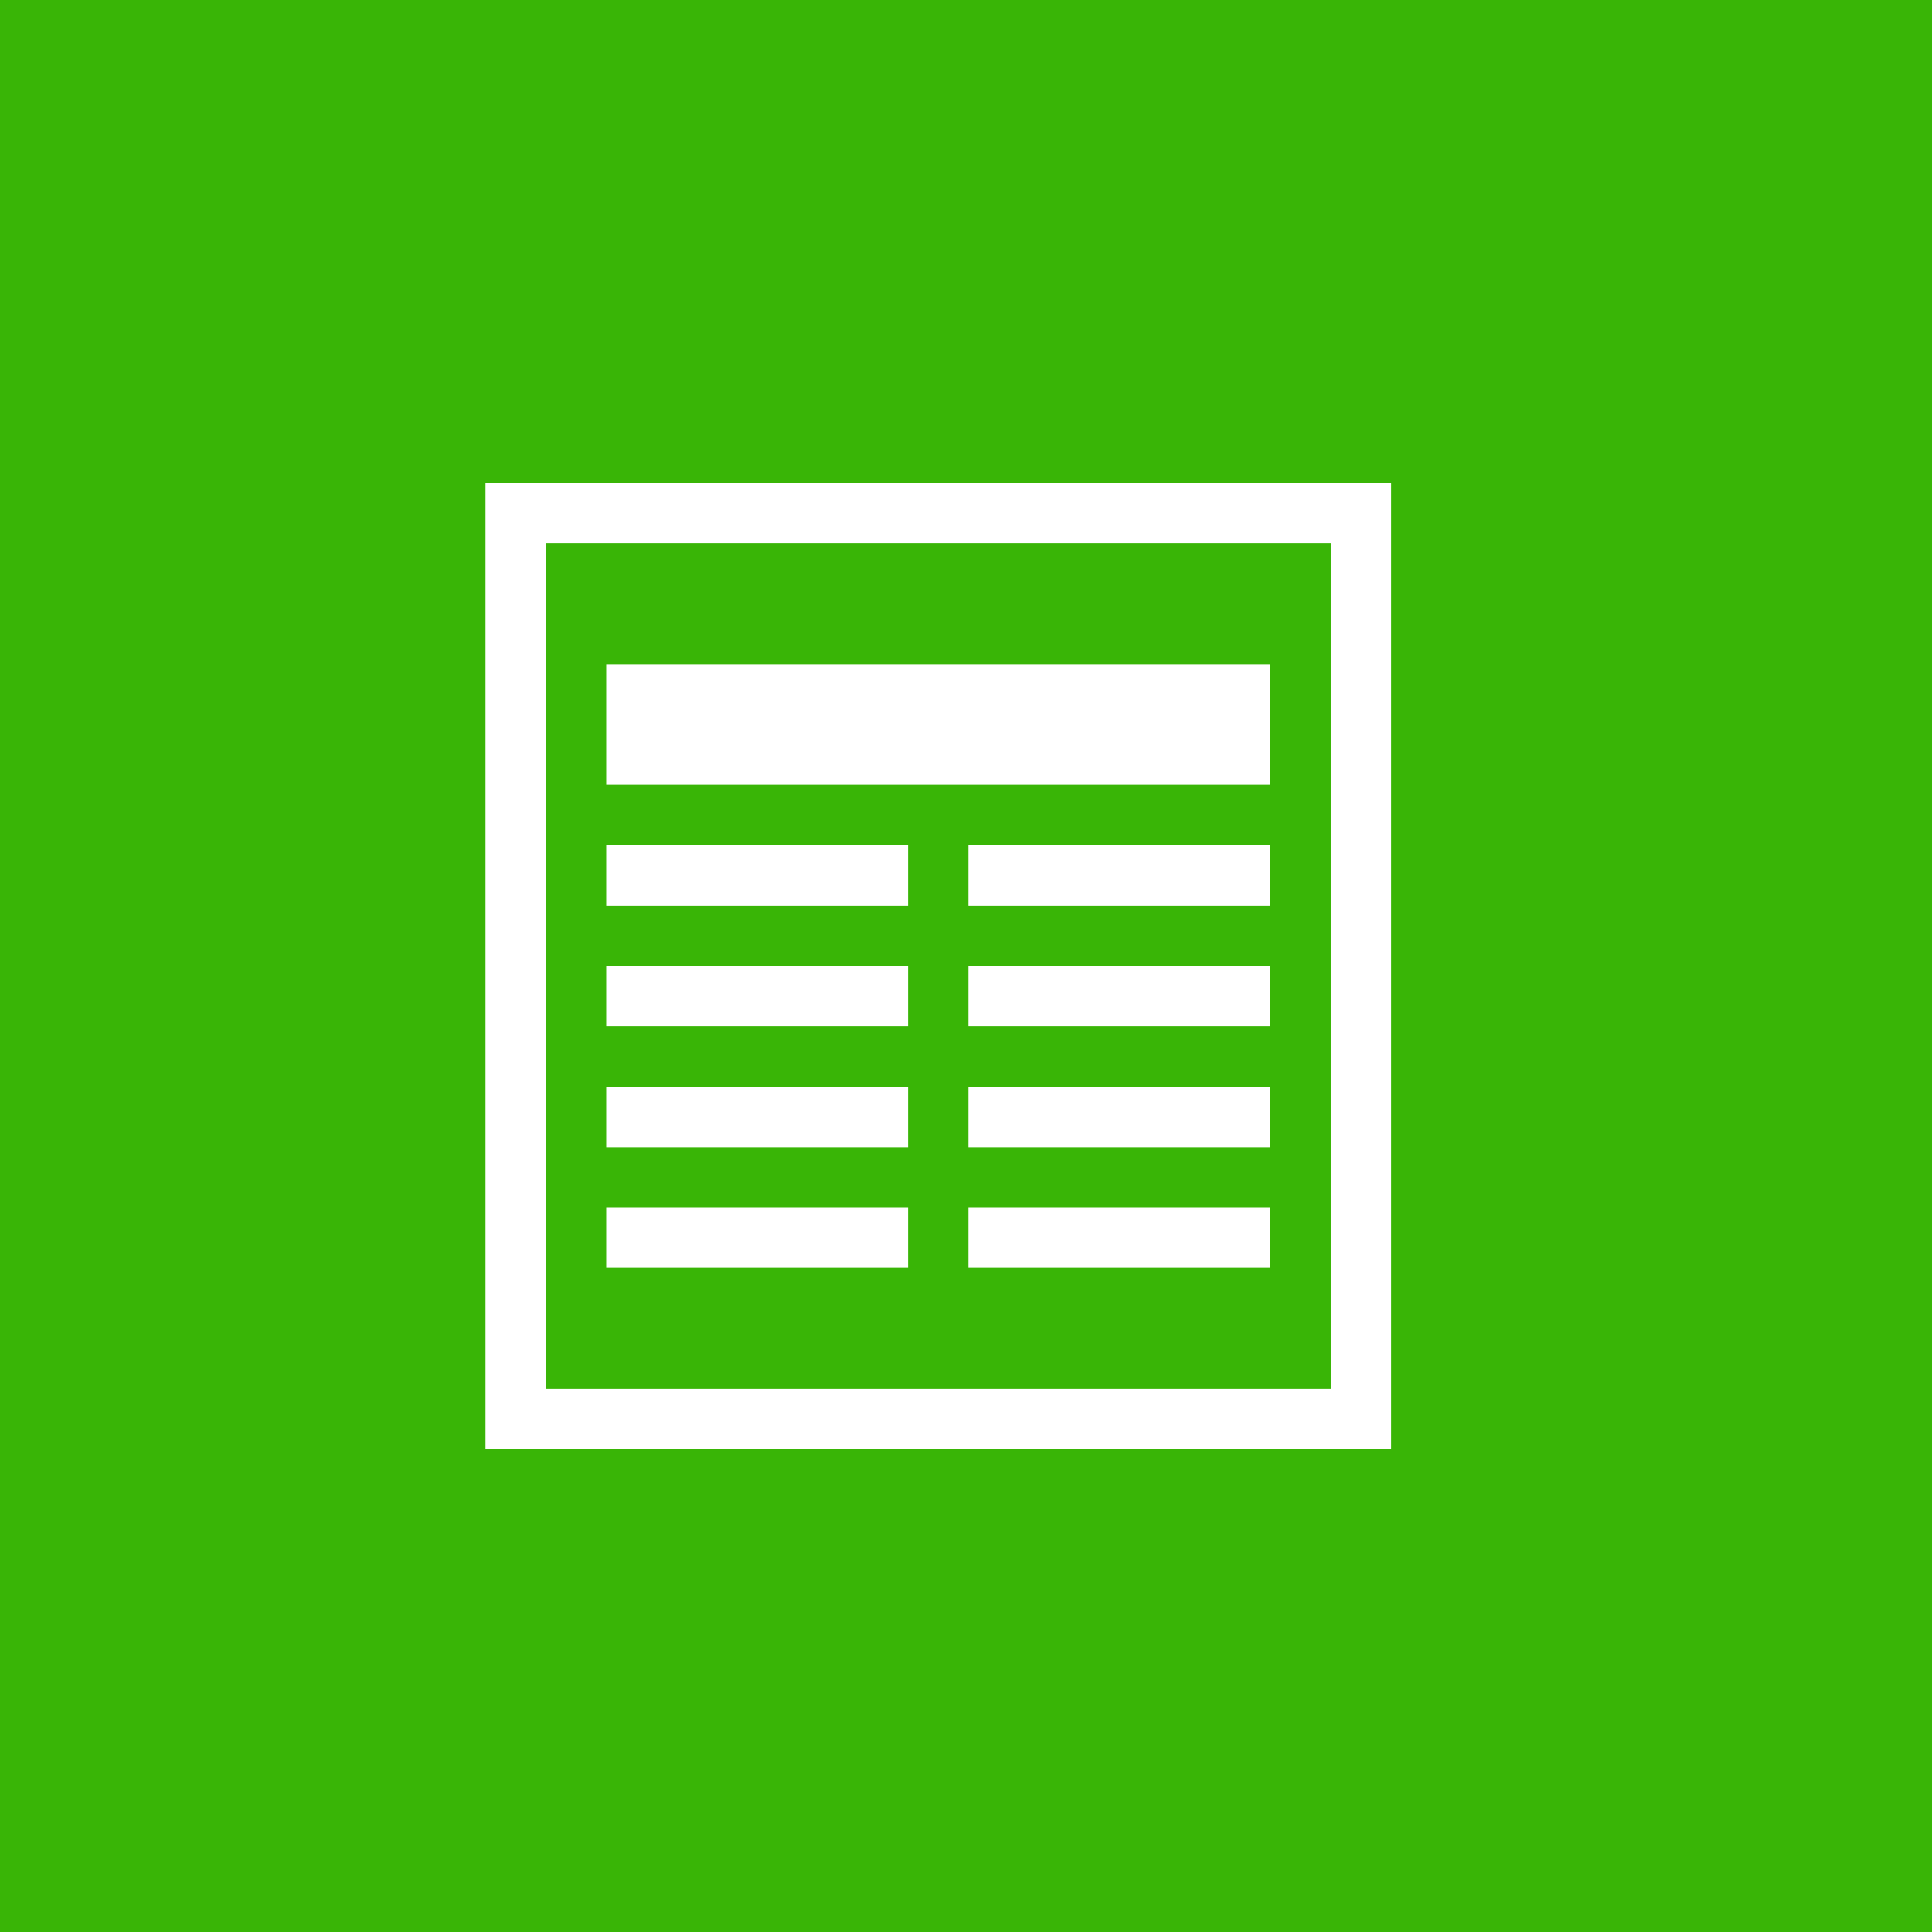
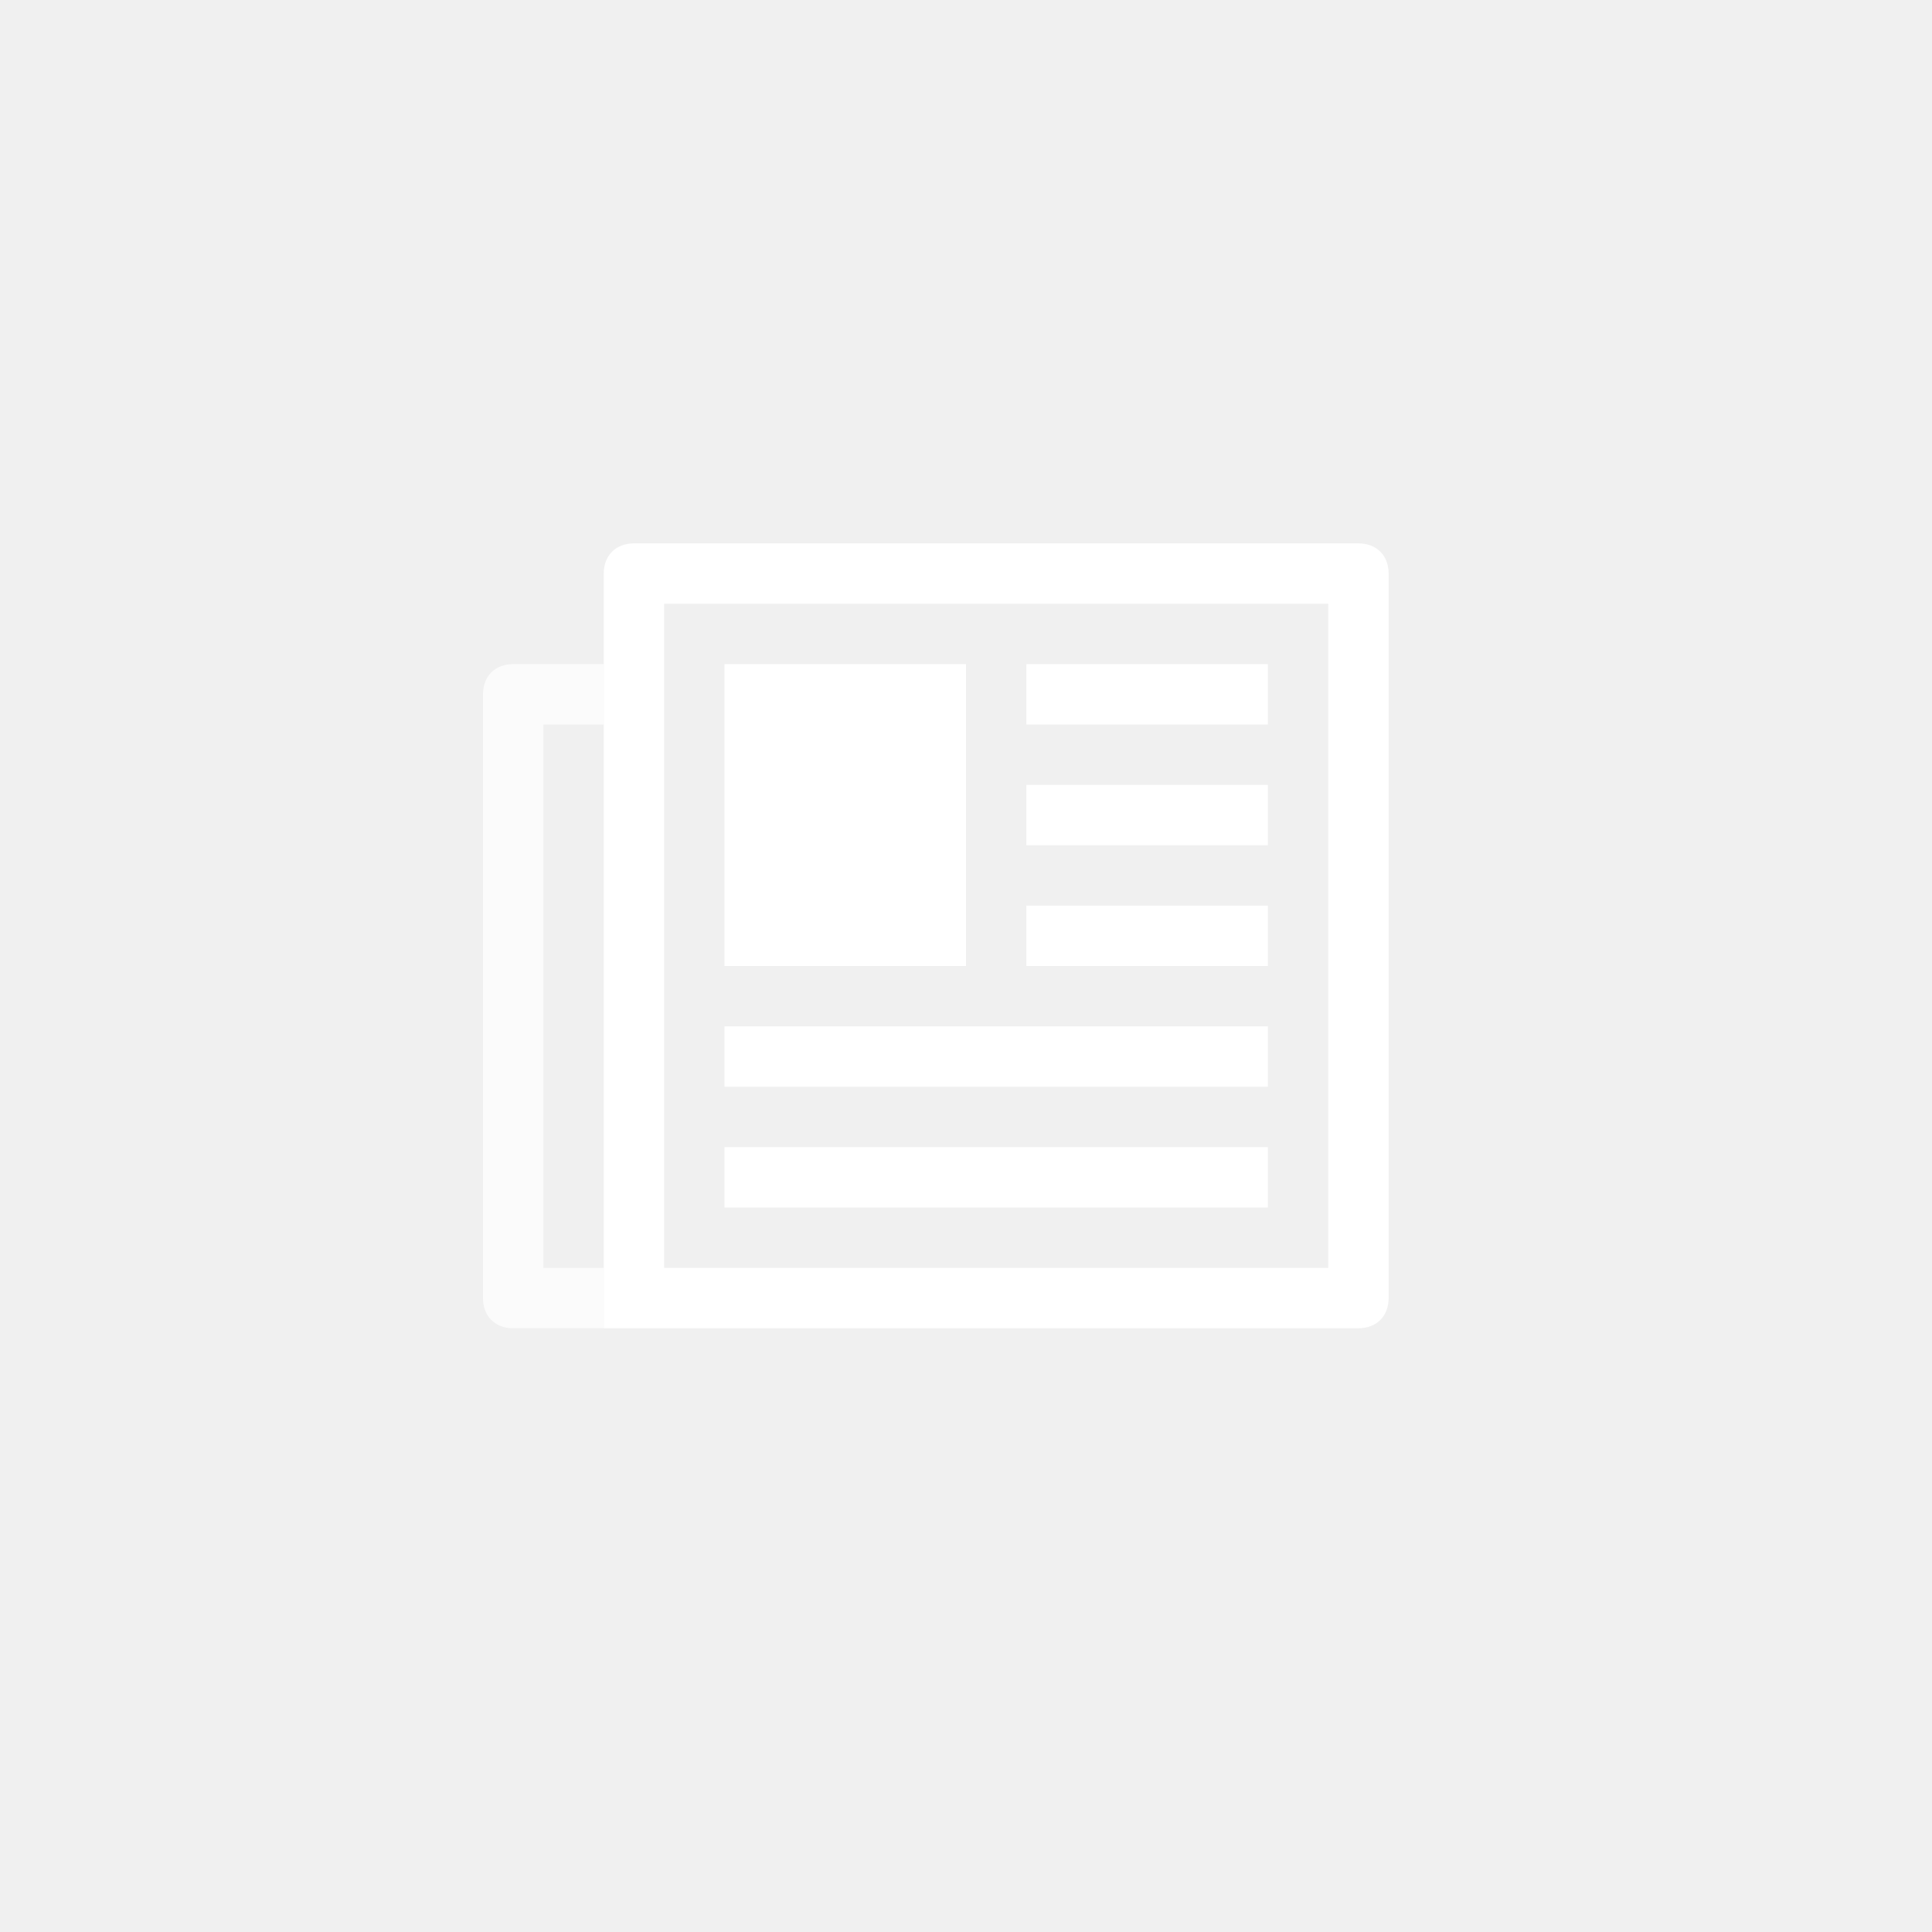
- <svg xmlns="http://www.w3.org/2000/svg" width="256" height="256" viewBox="0 0 64 64">
-   <rect width="64" height="64" rx="0" ry="0" fill="#39b506" />
-   <rect x=".5" y=".5" width="63" height="63" rx="0" ry="0" fill="#39b506" />
-   <path fill="#fff" d="M42.083 32v2h-10v-2h10zm0-4h-10v2h10v-2zm0-6h-22v4h22v-4zm-12 14h-10v2h10v-2zm0-4h-10v2h10v-2zm0-4h-10v2h10v-2zm12 8h-10v2h10v-2zm-12 4h-10v2h10v-2zm12 0h-10v2h10v-2zm2-22h-26v28h26V18m2-2v32h-30V16h30z" />
+ <svg xmlns="http://www.w3.org/2000/svg" version="1.1" id="Ebene_1" x="0px" y="0px" viewBox="0 0 32 32" enable-background="new 0 0 32 32" xml:space="preserve">
+   <rect x="17" y="11" fill="#FFFFFF" width="4" height="1" />
+   <rect x="17" y="13" fill="#FFFFFF" width="4" height="1" />
+   <rect x="17" y="15" fill="#FFFFFF" width="4" height="1" />
+   <rect x="12" y="17" fill="#FFFFFF" width="9" height="1" />
+   <rect x="12" y="19" fill="#FFFFFF" width="9" height="1" />
+   <rect x="12" y="11" fill="#FFFFFF" width="4" height="5" />
+   <path opacity="0.75" fill="#FFFFFF" d="M10,21H9v-9h1v-1H8.5C8.2,11,8,11.2,8,11.5v10C8,21.8,8.2,22,8.5,22H10V21z" />
+   <path fill="#FFFFFF" d="M22.5,9h-12C10.2,9,10,9.2,10,9.5V11v1v9v1h12.5c0.3,0,0.5-0.2,0.5-0.5v-12C23,9.2,22.8,9,22.5,9z M22,21H11  V10h11V21z" />
</svg>
